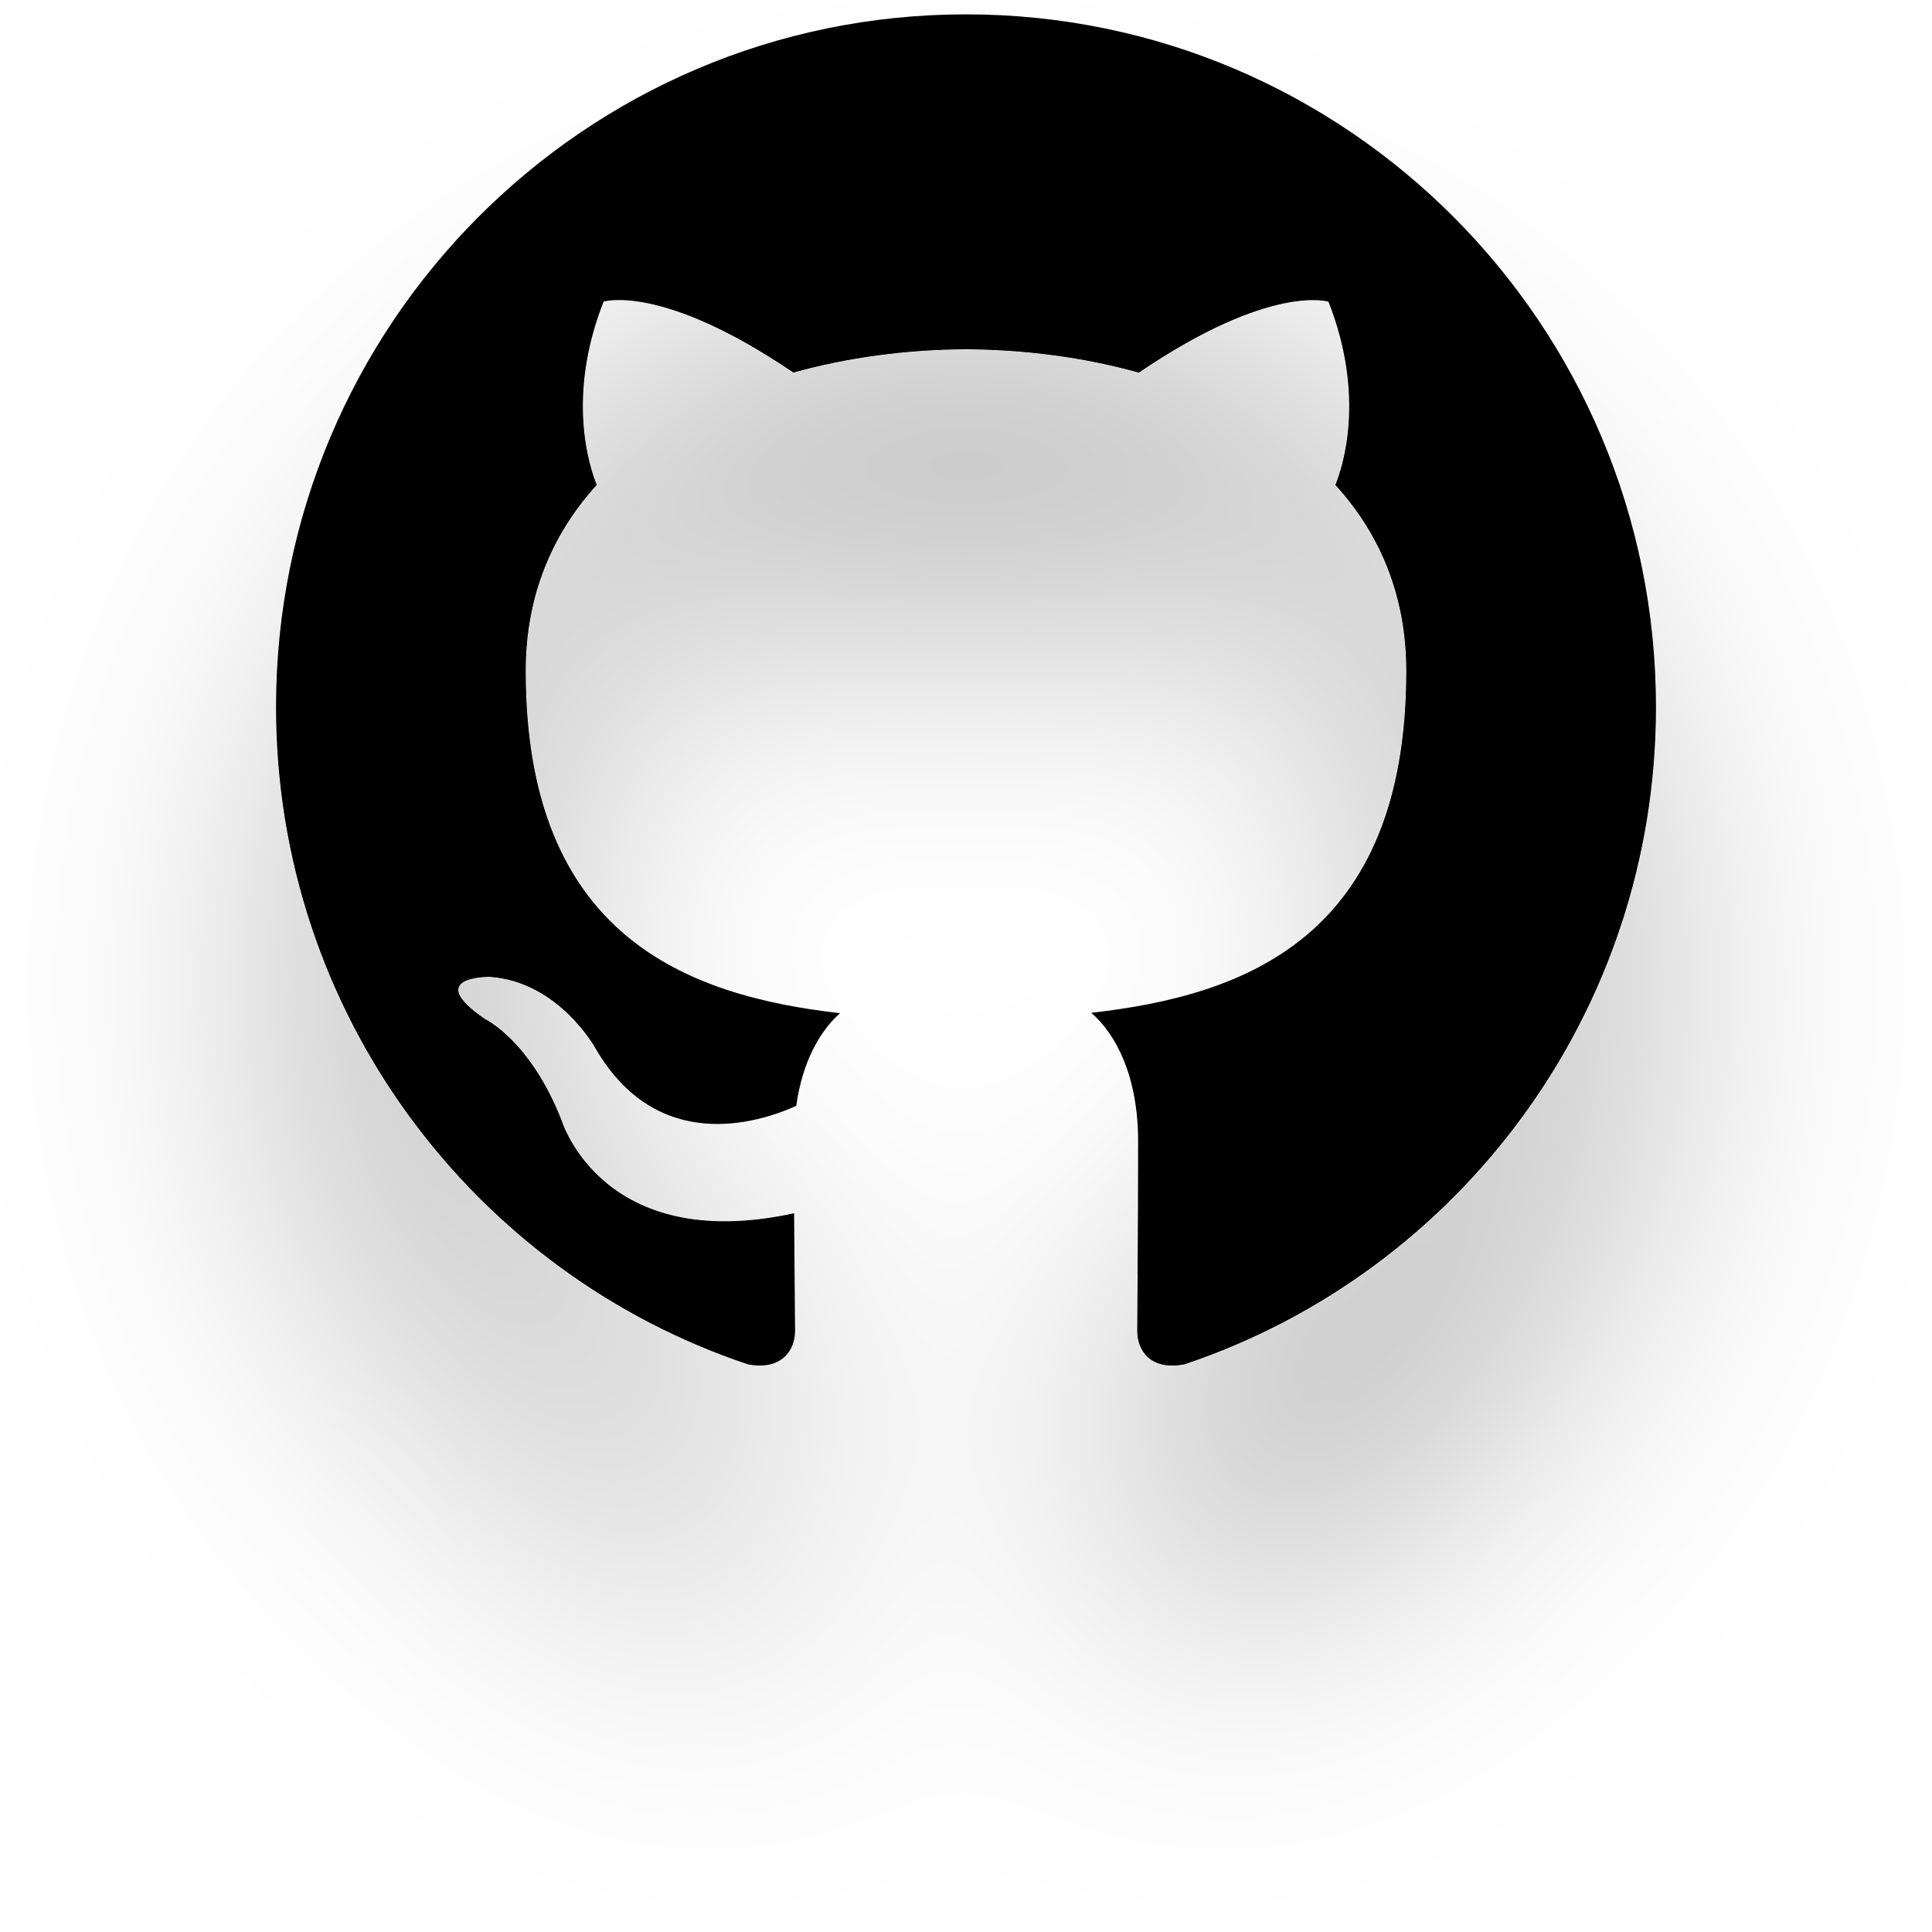
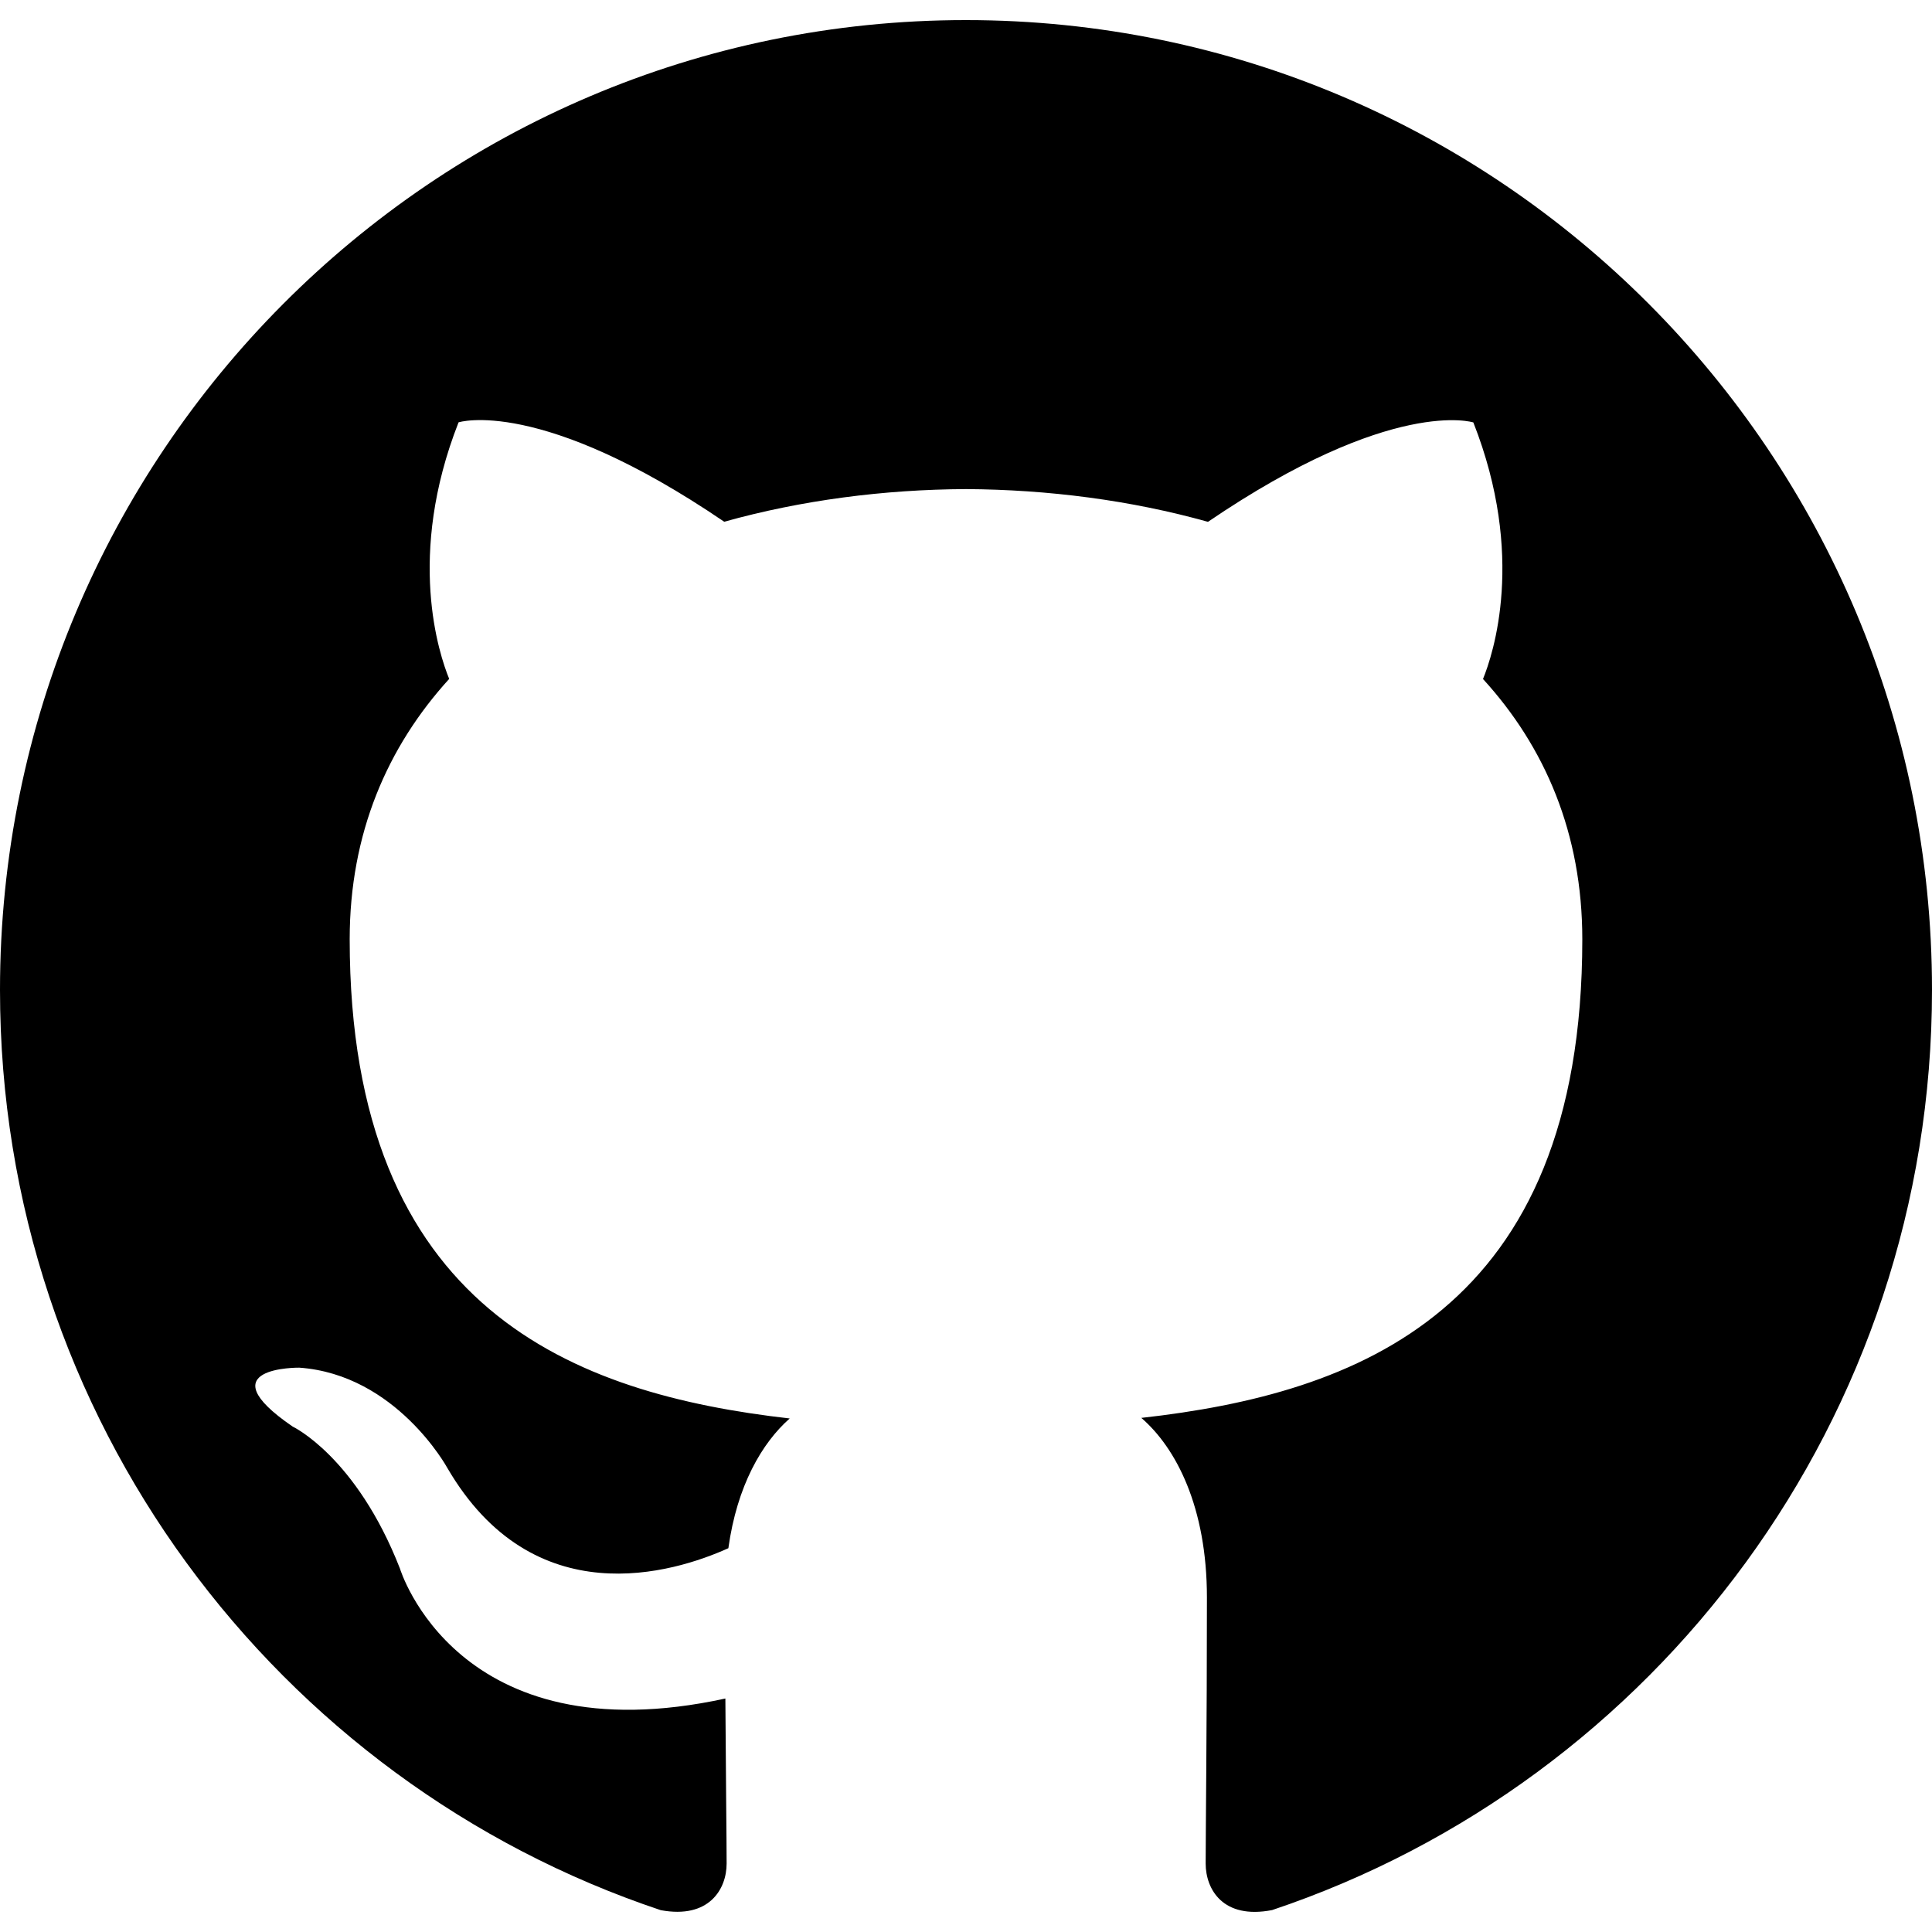
- <svg xmlns="http://www.w3.org/2000/svg" width="28" height="28" viewBox="0 0 28 28" fill="none">
-   <g filter="url(#filter0_d)">
-     <path d="M13.999 0.208C8.477 0.208 4 4.703 4 10.248C4 14.683 6.865 18.446 10.84 19.774C11.34 19.867 11.523 19.557 11.523 19.291C11.523 19.052 11.514 18.421 11.509 17.583C8.727 18.189 8.14 16.237 8.14 16.237C7.686 15.077 7.03 14.768 7.03 14.768C6.121 14.146 7.098 14.158 7.098 14.158C8.101 14.229 8.629 15.193 8.629 15.193C9.521 16.727 10.97 16.284 11.54 16.027C11.63 15.378 11.889 14.936 12.175 14.684C9.955 14.431 7.62 13.569 7.62 9.723C7.62 8.627 8.01 7.731 8.65 7.028C8.546 6.774 8.204 5.753 8.748 4.372C8.748 4.372 9.588 4.102 11.498 5.401C12.295 5.178 13.15 5.067 14.001 5.063C14.85 5.068 15.706 5.178 16.505 5.402C18.414 4.103 19.253 4.373 19.253 4.373C19.797 5.756 19.455 6.776 19.352 7.029C19.994 7.732 20.38 8.628 20.38 9.724C20.38 13.581 18.043 14.429 15.815 14.678C16.174 14.988 16.494 15.601 16.494 16.537C16.494 17.879 16.481 18.962 16.481 19.291C16.481 19.559 16.661 19.872 17.169 19.773C21.137 18.443 24 14.682 24 10.248C24 4.703 19.523 0.208 13.999 0.208Z" fill="black" />
-   </g>
-   <defs>
-     <filter id="filter0_d" x="0" y="0" width="28" height="28" filterUnits="userSpaceOnUse" color-interpolation-filters="sRGB">
-       <feFlood flood-opacity="0" result="BackgroundImageFix" />
-       <feColorMatrix in="SourceAlpha" type="matrix" values="0 0 0 0 0 0 0 0 0 0 0 0 0 0 0 0 0 0 127 0" result="hardAlpha" />
-       <feOffset dy="4" />
-       <feGaussianBlur stdDeviation="2" />
-       <feComposite in2="hardAlpha" operator="out" />
-       <feColorMatrix type="matrix" values="0 0 0 0 0 0 0 0 0 0 0 0 0 0 0 0 0 0 0.25 0" />
-       <feBlend mode="normal" in2="BackgroundImageFix" result="effect1_dropShadow" />
-       <feBlend mode="normal" in="SourceGraphic" in2="effect1_dropShadow" result="shape" />
-     </filter>
-   </defs>
+ <svg xmlns="http://www.w3.org/2000/svg" width="20" height="20" viewBox="0 0 20 20" fill="none">
+   <path d="M9.999 0.208C4.478 0.208 0 4.703 0 10.248C0 14.683 2.865 18.446 6.84 19.774C7.34 19.867 7.522 19.557 7.522 19.291C7.522 19.052 7.514 18.421 7.509 17.583C4.728 18.189 4.14 16.237 4.14 16.237C3.686 15.077 3.03 14.768 3.03 14.768C2.121 14.146 3.098 14.158 3.098 14.158C4.101 14.229 4.629 15.193 4.629 15.193C5.521 16.727 6.97 16.284 7.54 16.027C7.63 15.378 7.889 14.936 8.175 14.684C5.955 14.431 3.62 13.569 3.62 9.723C3.62 8.627 4.01 7.731 4.65 7.028C4.546 6.774 4.204 5.753 4.747 4.372C4.747 4.372 5.588 4.102 7.497 5.401C8.295 5.178 9.15 5.067 10.001 5.063C10.85 5.068 11.706 5.178 12.505 5.402C14.414 4.103 15.252 4.373 15.252 4.373C15.797 5.756 15.455 6.776 15.352 7.029C15.994 7.732 16.38 8.628 16.38 9.724C16.38 13.581 14.043 14.429 11.815 14.678C12.174 14.988 12.494 15.601 12.494 16.537C12.494 17.879 12.481 18.962 12.481 19.291C12.481 19.559 12.661 19.872 13.169 19.773C17.137 18.443 20 14.682 20 10.248C20 4.703 15.523 0.208 9.999 0.208Z" fill="black" />
</svg>
